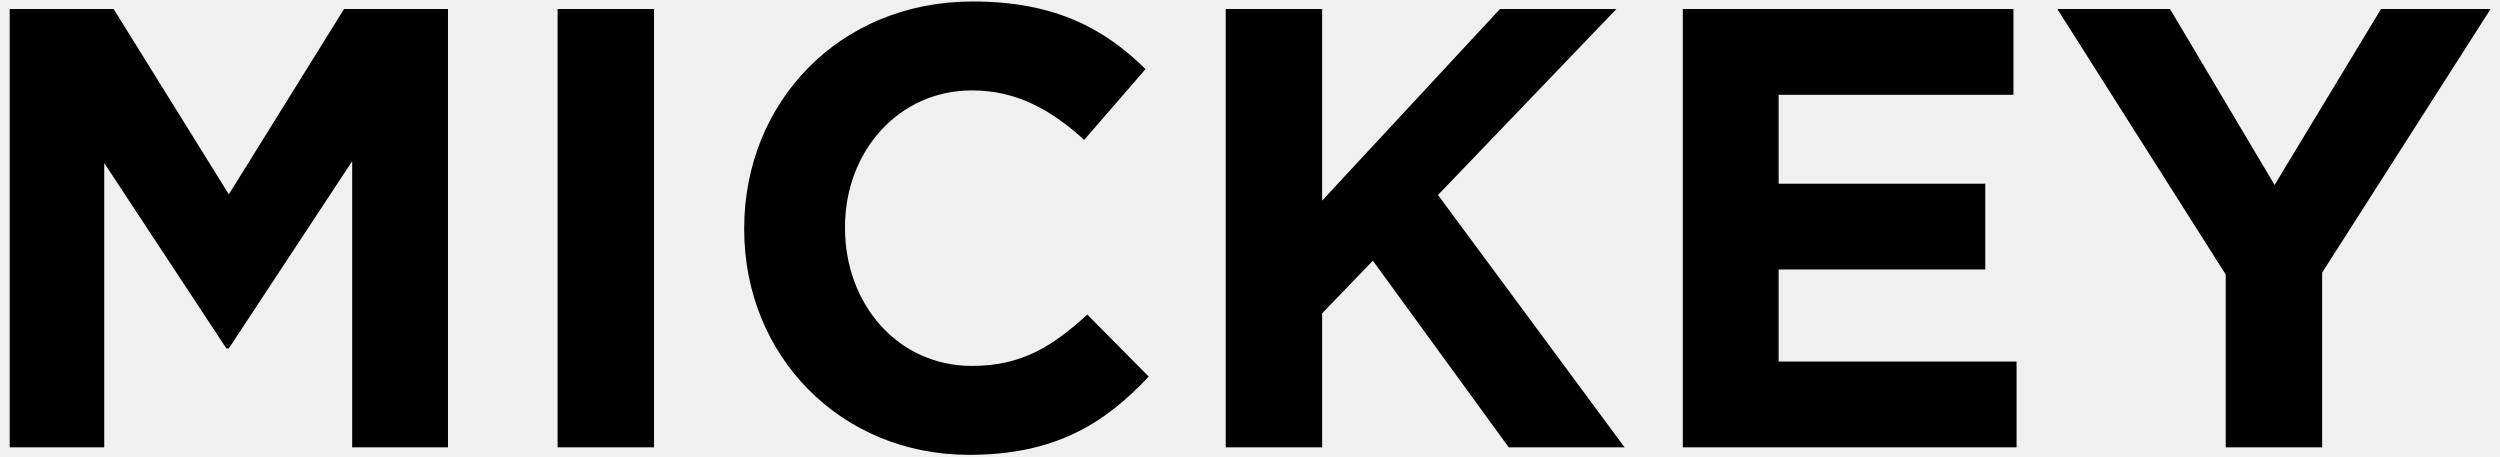
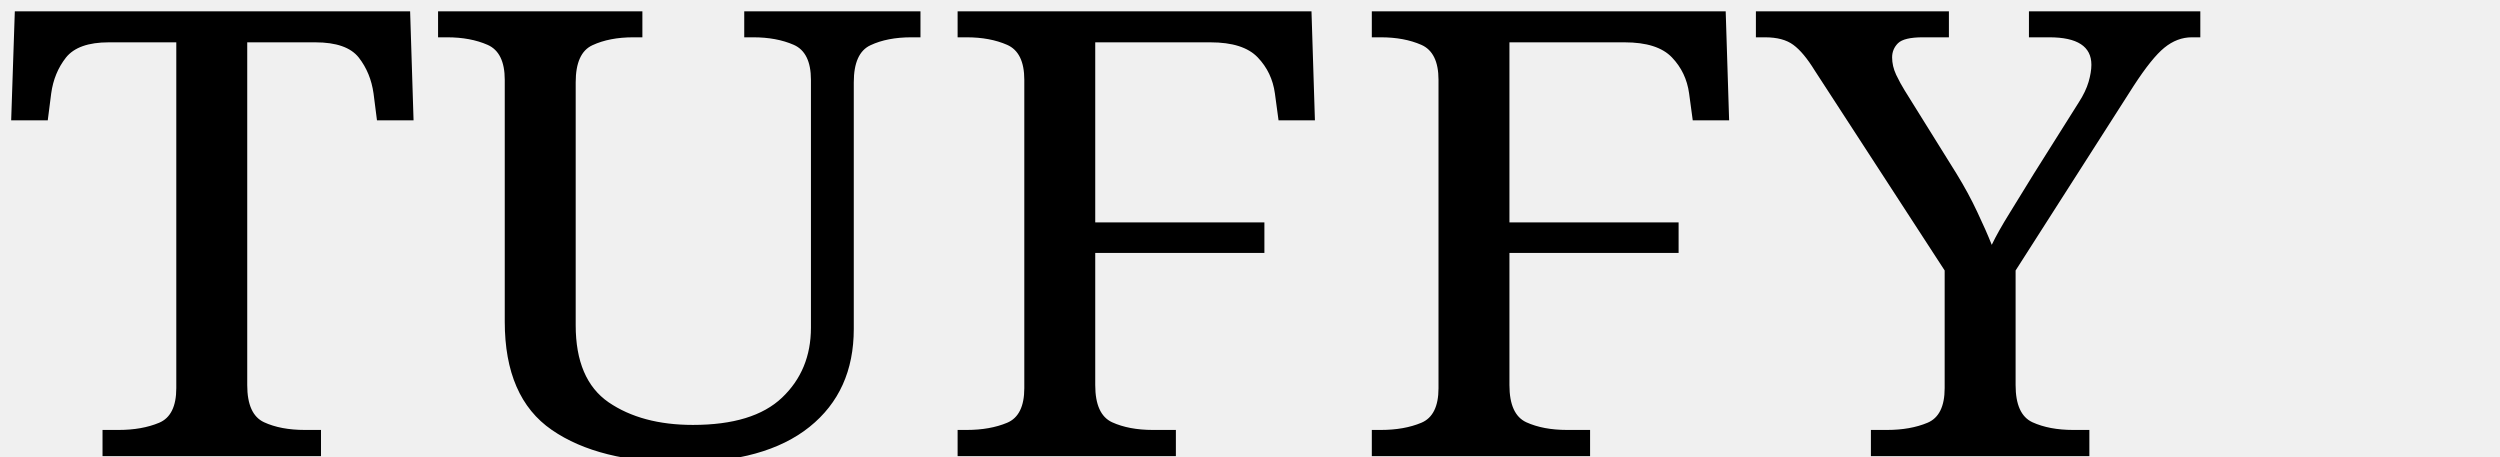
<svg xmlns="http://www.w3.org/2000/svg" version="1.1" id="Layer_1" x="0px" y="0px" width="205.167px" height="37.473px" viewBox="68.133 0 205.167 37.473" enable-background="new 68.133 0 205.167 37.473" xml:space="preserve">
+   <defs id="defs3529" />
  <g id="Layer_4" display="none">
-     <path display="inline" fill="#FFFFFF" d="M170.148,17.94c-3.716-0.685-5.986-1.312-7.348-2.673c-1.36-1.36-1.988-3.63-2.673-7.348   c-0.058-0.307-0.321-0.528-0.636-0.528c-0.312,0-0.58,0.225-0.635,0.528c-0.685,3.718-1.312,5.986-2.673,7.348   c-1.361,1.36-3.633,1.988-7.348,2.673c-0.306,0.059-0.528,0.322-0.528,0.637c0,0.312,0.224,0.579,0.528,0.635   c3.715,0.685,5.986,1.313,7.348,2.673c1.359,1.36,1.988,3.632,2.673,7.348c0.055,0.307,0.321,0.528,0.635,0.528   c0.312,0,0.578-0.224,0.636-0.528c0.685-3.716,1.312-5.985,2.673-7.348c1.36-1.357,3.632-1.988,7.348-2.673   c0.307-0.056,0.528-0.321,0.528-0.635S170.455,17.998,170.148,17.94z" />
+     <path display="inline" fill="#FFFFFF" d="M170.148,17.94c-3.716-0.685-5.986-1.312-7.348-2.673c-1.36-1.36-1.988-3.63-2.673-7.348   c-0.058-0.307-0.321-0.528-0.636-0.528c-0.312,0-0.58,0.225-0.635,0.528c-0.685,3.718-1.312,5.986-2.673,7.348   c-1.361,1.36-3.633,1.988-7.348,2.673c-0.306,0.059-0.528,0.322-0.528,0.637c0,0.312,0.224,0.579,0.528,0.635   c3.715,0.685,5.986,1.313,7.348,2.673c1.359,1.36,1.988,3.632,2.673,7.348c0.055,0.307,0.321,0.528,0.635,0.528   c0.312,0,0.578-0.224,0.636-0.528c0.685-3.716,1.312-5.985,2.673-7.348c1.36-1.357,3.632-1.988,7.348-2.673   c0.307-0.056,0.528-0.321,0.528-0.635S170.455,17.998,170.148,17.94z" id="path3508" />
  </g>
  <g id="Layer_2" display="none">
-     <path display="inline" fill="none" stroke="#000000" stroke-width="8" stroke-linecap="round" stroke-miterlimit="10" d="   M-13.007-45.615C-6.302-55.44-2.382-67.318-2.382-80.111c0-33.843-27.435-61.275-61.277-61.275   c-33.842,0-61.276,27.435-61.276,61.275c0,33.843,27.435,61.276,61.276,61.276c14.613,0,28.031-5.115,38.562-13.652" />
+     <path display="inline" fill="none" stroke="#000000" stroke-width="8" stroke-linecap="round" stroke-miterlimit="10" d="   M-13.007-45.615C-6.302-55.44-2.382-67.318-2.382-80.111c0-33.843-27.435-61.275-61.277-61.275   c-33.842,0-61.276,27.435-61.276,61.275c0,33.843,27.435,61.276,61.276,61.276c14.613,0,28.031-5.115,38.562-13.652" id="path3511" />
  </g>
-   <g>
-     <path d="M68.928,0.739h8.53l9.455,15.21l9.455-15.21h8.53V36.71h-7.862V13.226L86.913,28.59h-0.206L76.687,13.381v23.33h-7.759   V0.739z" />
-     <path d="M113.893,0.739h7.913V36.71h-7.913V0.739z" />
-     <path d="M129.207,18.827v-0.102c0-10.227,7.708-18.603,18.756-18.603c6.782,0,10.842,2.261,14.182,5.55l-5.036,5.807   c-2.775-2.518-5.601-4.06-9.198-4.06c-6.063,0-10.431,5.036-10.431,11.202v0.104c0,6.166,4.265,11.304,10.431,11.304   c4.111,0,6.63-1.644,9.456-4.212l5.035,5.087c-3.7,3.956-7.811,6.423-14.747,6.423C137.069,37.326,129.207,29.156,129.207,18.827z" />
-     <path d="M168.724,0.739h7.913v15.724l14.594-15.724h9.558l-14.645,15.262l15.312,20.709h-9.506L180.8,21.396l-4.162,4.316V36.71   h-7.913V0.739z" />
-     <path d="M206.238,0.739h27.133V7.78H214.1v7.296h16.958v7.039H214.1v7.556h19.526v7.04h-27.389V0.739z" />
-     <path d="M250.791,22.528L236.969,0.739h9.25l8.582,14.439l8.734-14.439h8.993l-13.823,21.632V36.71h-7.914V22.528z" />
+   <g id="g3513">
+     <text xml:space="preserve" style="font-style:normal;font-weight:normal;font-size:40px;line-height:125%;font-family:sans-serif;letter-spacing:0px;word-spacing:0px;fill:#000000;fill-opacity:1;stroke:none;stroke-width:1px;stroke-linecap:butt;stroke-linejoin:miter;stroke-opacity:1" x="108.566" y="35.82" id="text3533">
+       <tspan id="tspan3535" x="108.566" y="35.82" />
+     </text>
+     <text xml:space="preserve" style="font-style:normal;font-weight:normal;font-size:40px;line-height:125%;font-family:sans-serif;letter-spacing:0px;word-spacing:0px;fill:#000000;fill-opacity:1;stroke:none;stroke-width:1px;stroke-linecap:butt;stroke-linejoin:miter;stroke-opacity:1" x="87.587" y="36.964" id="text3537">
+       <tspan id="tspan3539" x="87.587" y="36.964" />
+     </text>
+     <text xml:space="preserve" style="font-style:normal;font-weight:normal;font-size:40px;line-height:125%;font-family:sans-serif;letter-spacing:0px;word-spacing:0px;fill:#000000;fill-opacity:1;stroke:none;stroke-width:1px;stroke-linecap:butt;stroke-linejoin:miter;stroke-opacity:1" x="72.837" y="37.219" id="text3541">
+       <tspan id="tspan3543" x="72.837" y="37.219" />
+     </text>
+     <text xml:space="preserve" style="font-style:normal;font-weight:normal;font-size:45px;line-height:125%;font-family:sans-serif;letter-spacing:0px;word-spacing:0px;fill:#000000;fill-opacity:1;stroke:none;stroke-width:1px;stroke-linecap:butt;stroke-linejoin:miter;stroke-opacity:1;" x="72.837" y="37.092" id="text3545">
+       <tspan id="tspan3547" x="72.837" y="37.092" />
+     </text>
+     <text xml:space="preserve" style="font-style:normal;font-weight:normal;font-size:40px;line-height:125%;font-family:sans-serif;letter-spacing:0px;word-spacing:0px;fill:#000000;fill-opacity:1;stroke:none;stroke-width:1px;stroke-linecap:butt;stroke-linejoin:miter;stroke-opacity:1" x="77.288" y="21.071" id="text3549">
+       <tspan id="tspan3551" x="77.288" y="21.071" />
+     </text>
+     <text xml:space="preserve" style="font-style:normal;font-weight:normal;font-size:40px;line-height:125%;font-family:sans-serif;letter-spacing:0px;word-spacing:0px;fill:#000000;fill-opacity:1;stroke:none;stroke-width:1px;stroke-linecap:butt;stroke-linejoin:miter;stroke-opacity:1" x="74.236" y="36.71" id="text3553">
+       <tspan id="tspan3555" x="74.236" y="36.71" />
+     </text>
+     <text xml:space="preserve" style="font-style:normal;font-variant:normal;font-weight:normal;font-stretch:normal;font-size:54.276px;line-height:125%;font-family:serif;-inkscape-font-specification:serif;letter-spacing:0px;word-spacing:0px;fill:#000000;fill-opacity:1;stroke:none;stroke-width:1px;stroke-linecap:butt;stroke-linejoin:miter;stroke-opacity:1" x="63.971" y="39.738" id="text3557" transform="scale(1.061483,0.9420785)">
+       <tspan id="tspan3559" x="63.971" y="39.738">TUFFY</tspan>
+     </text>
  </g>
</svg>
